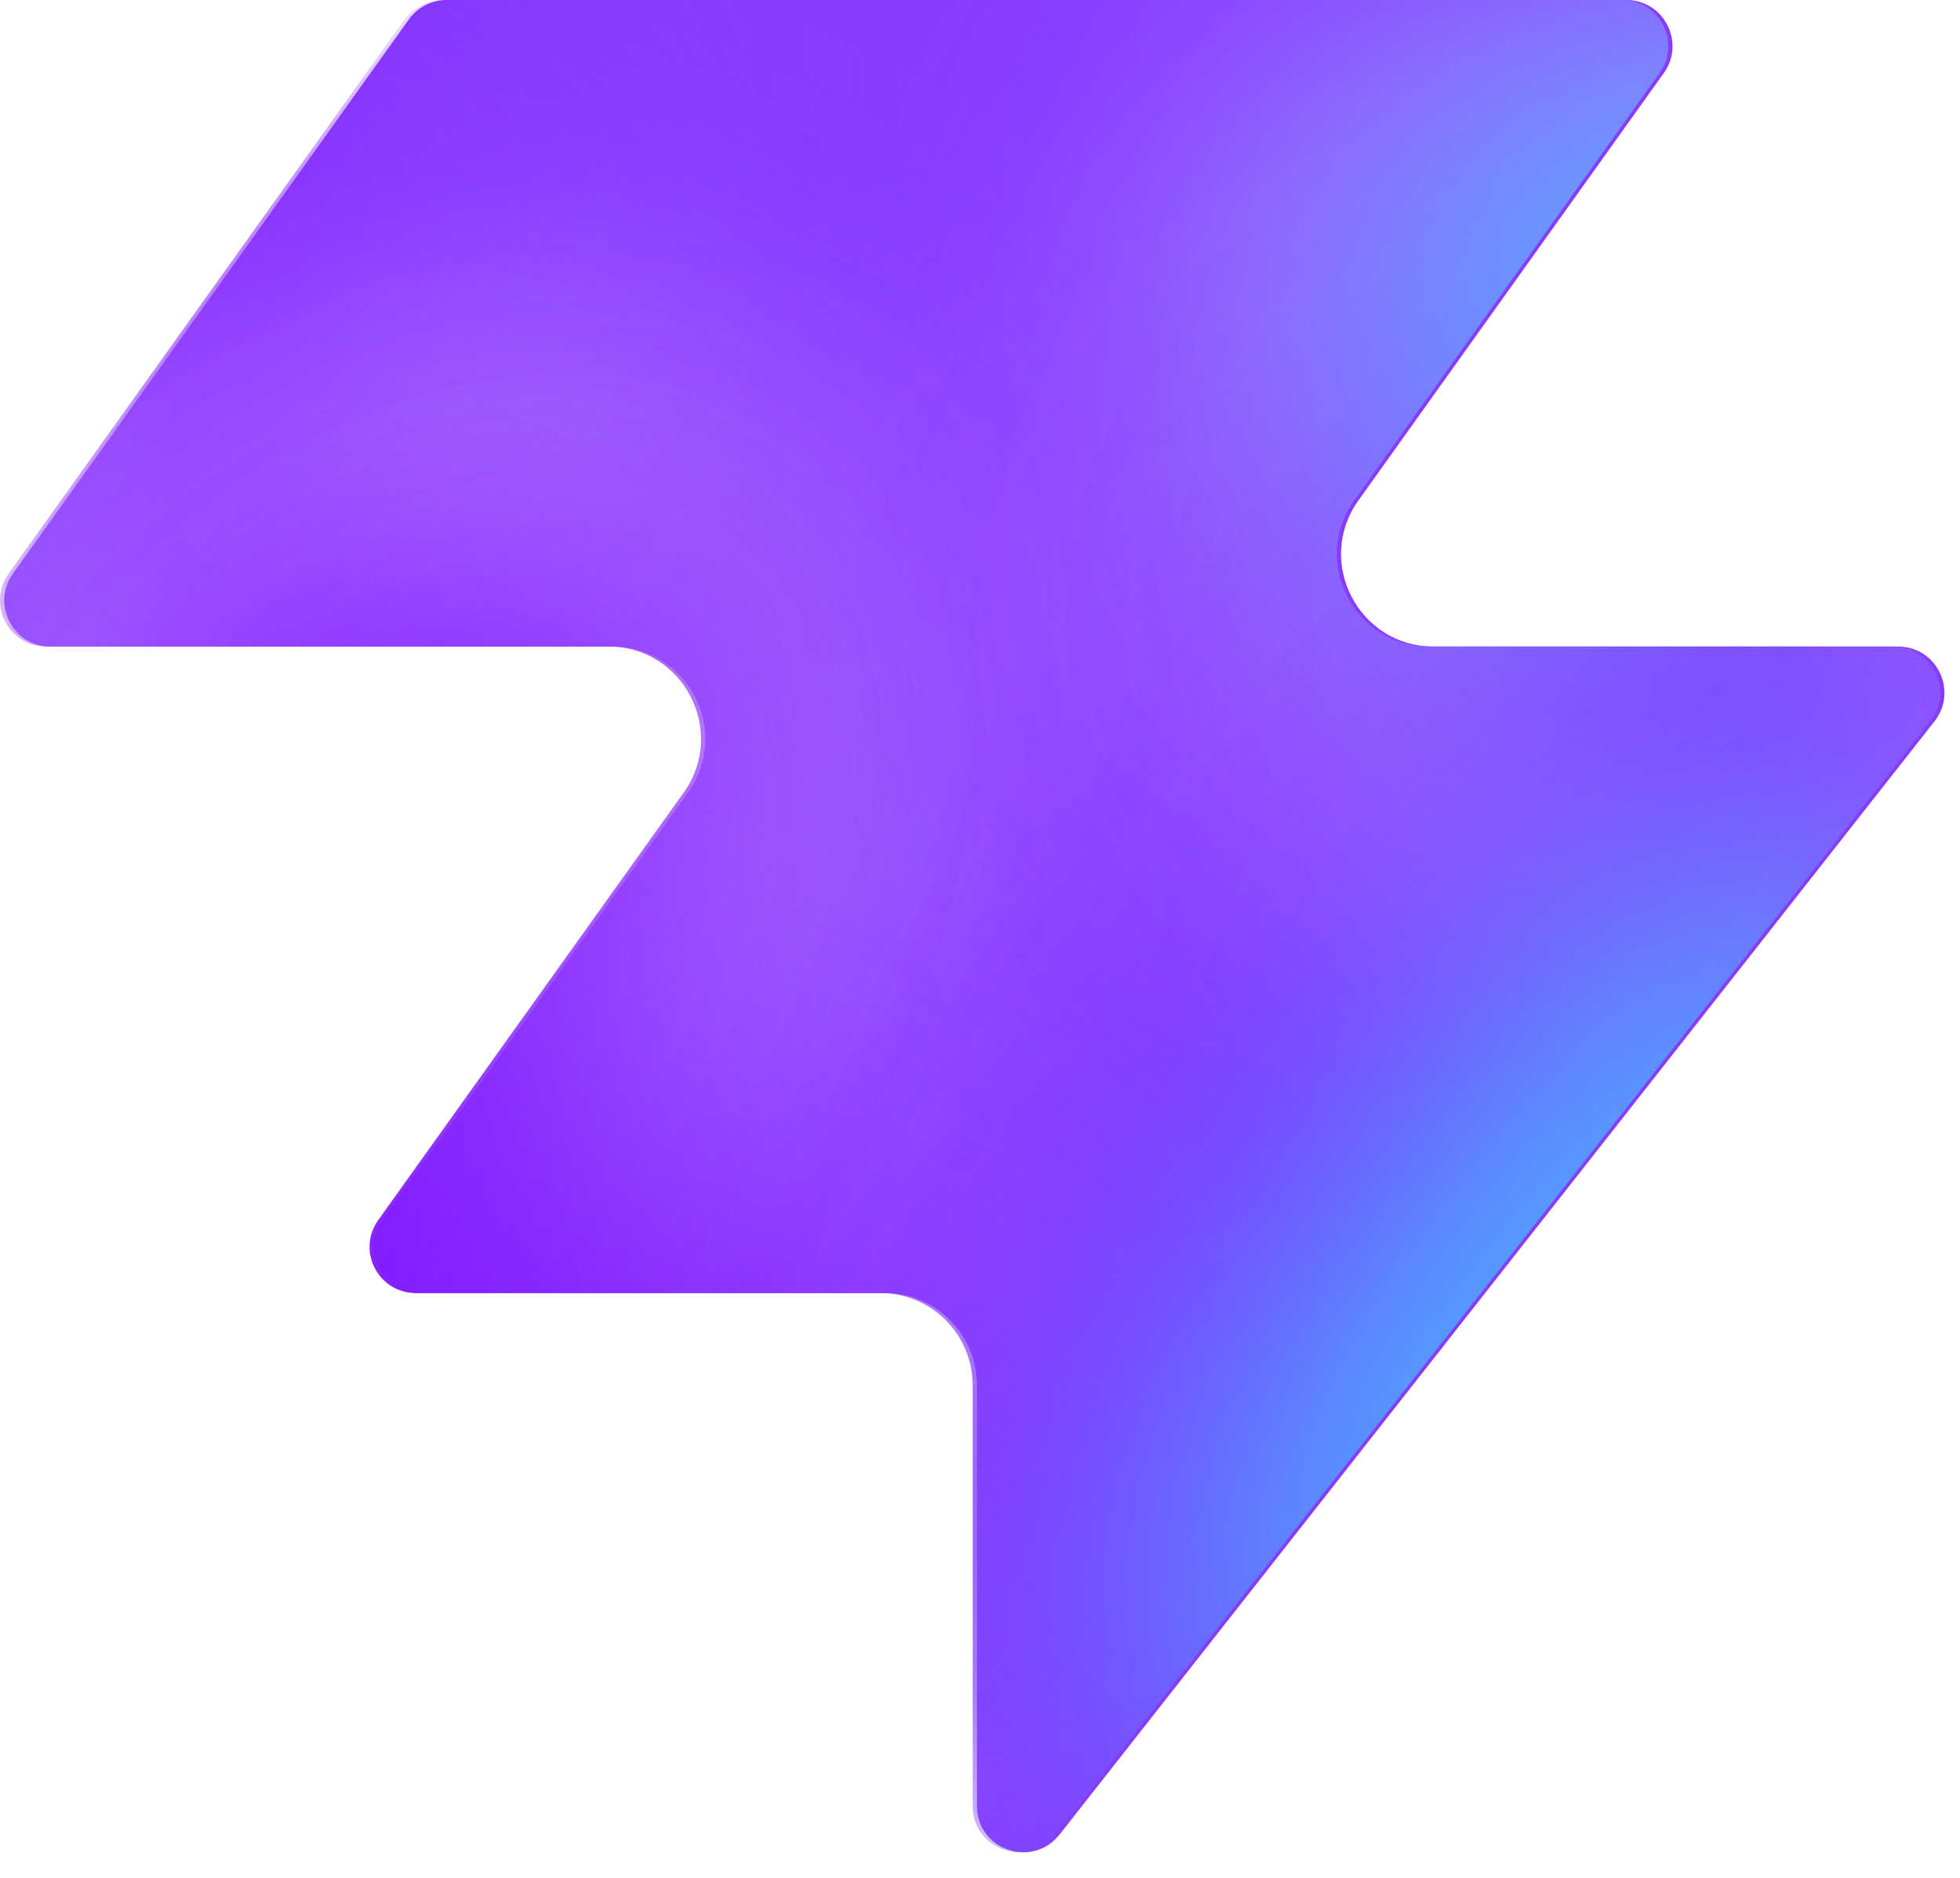
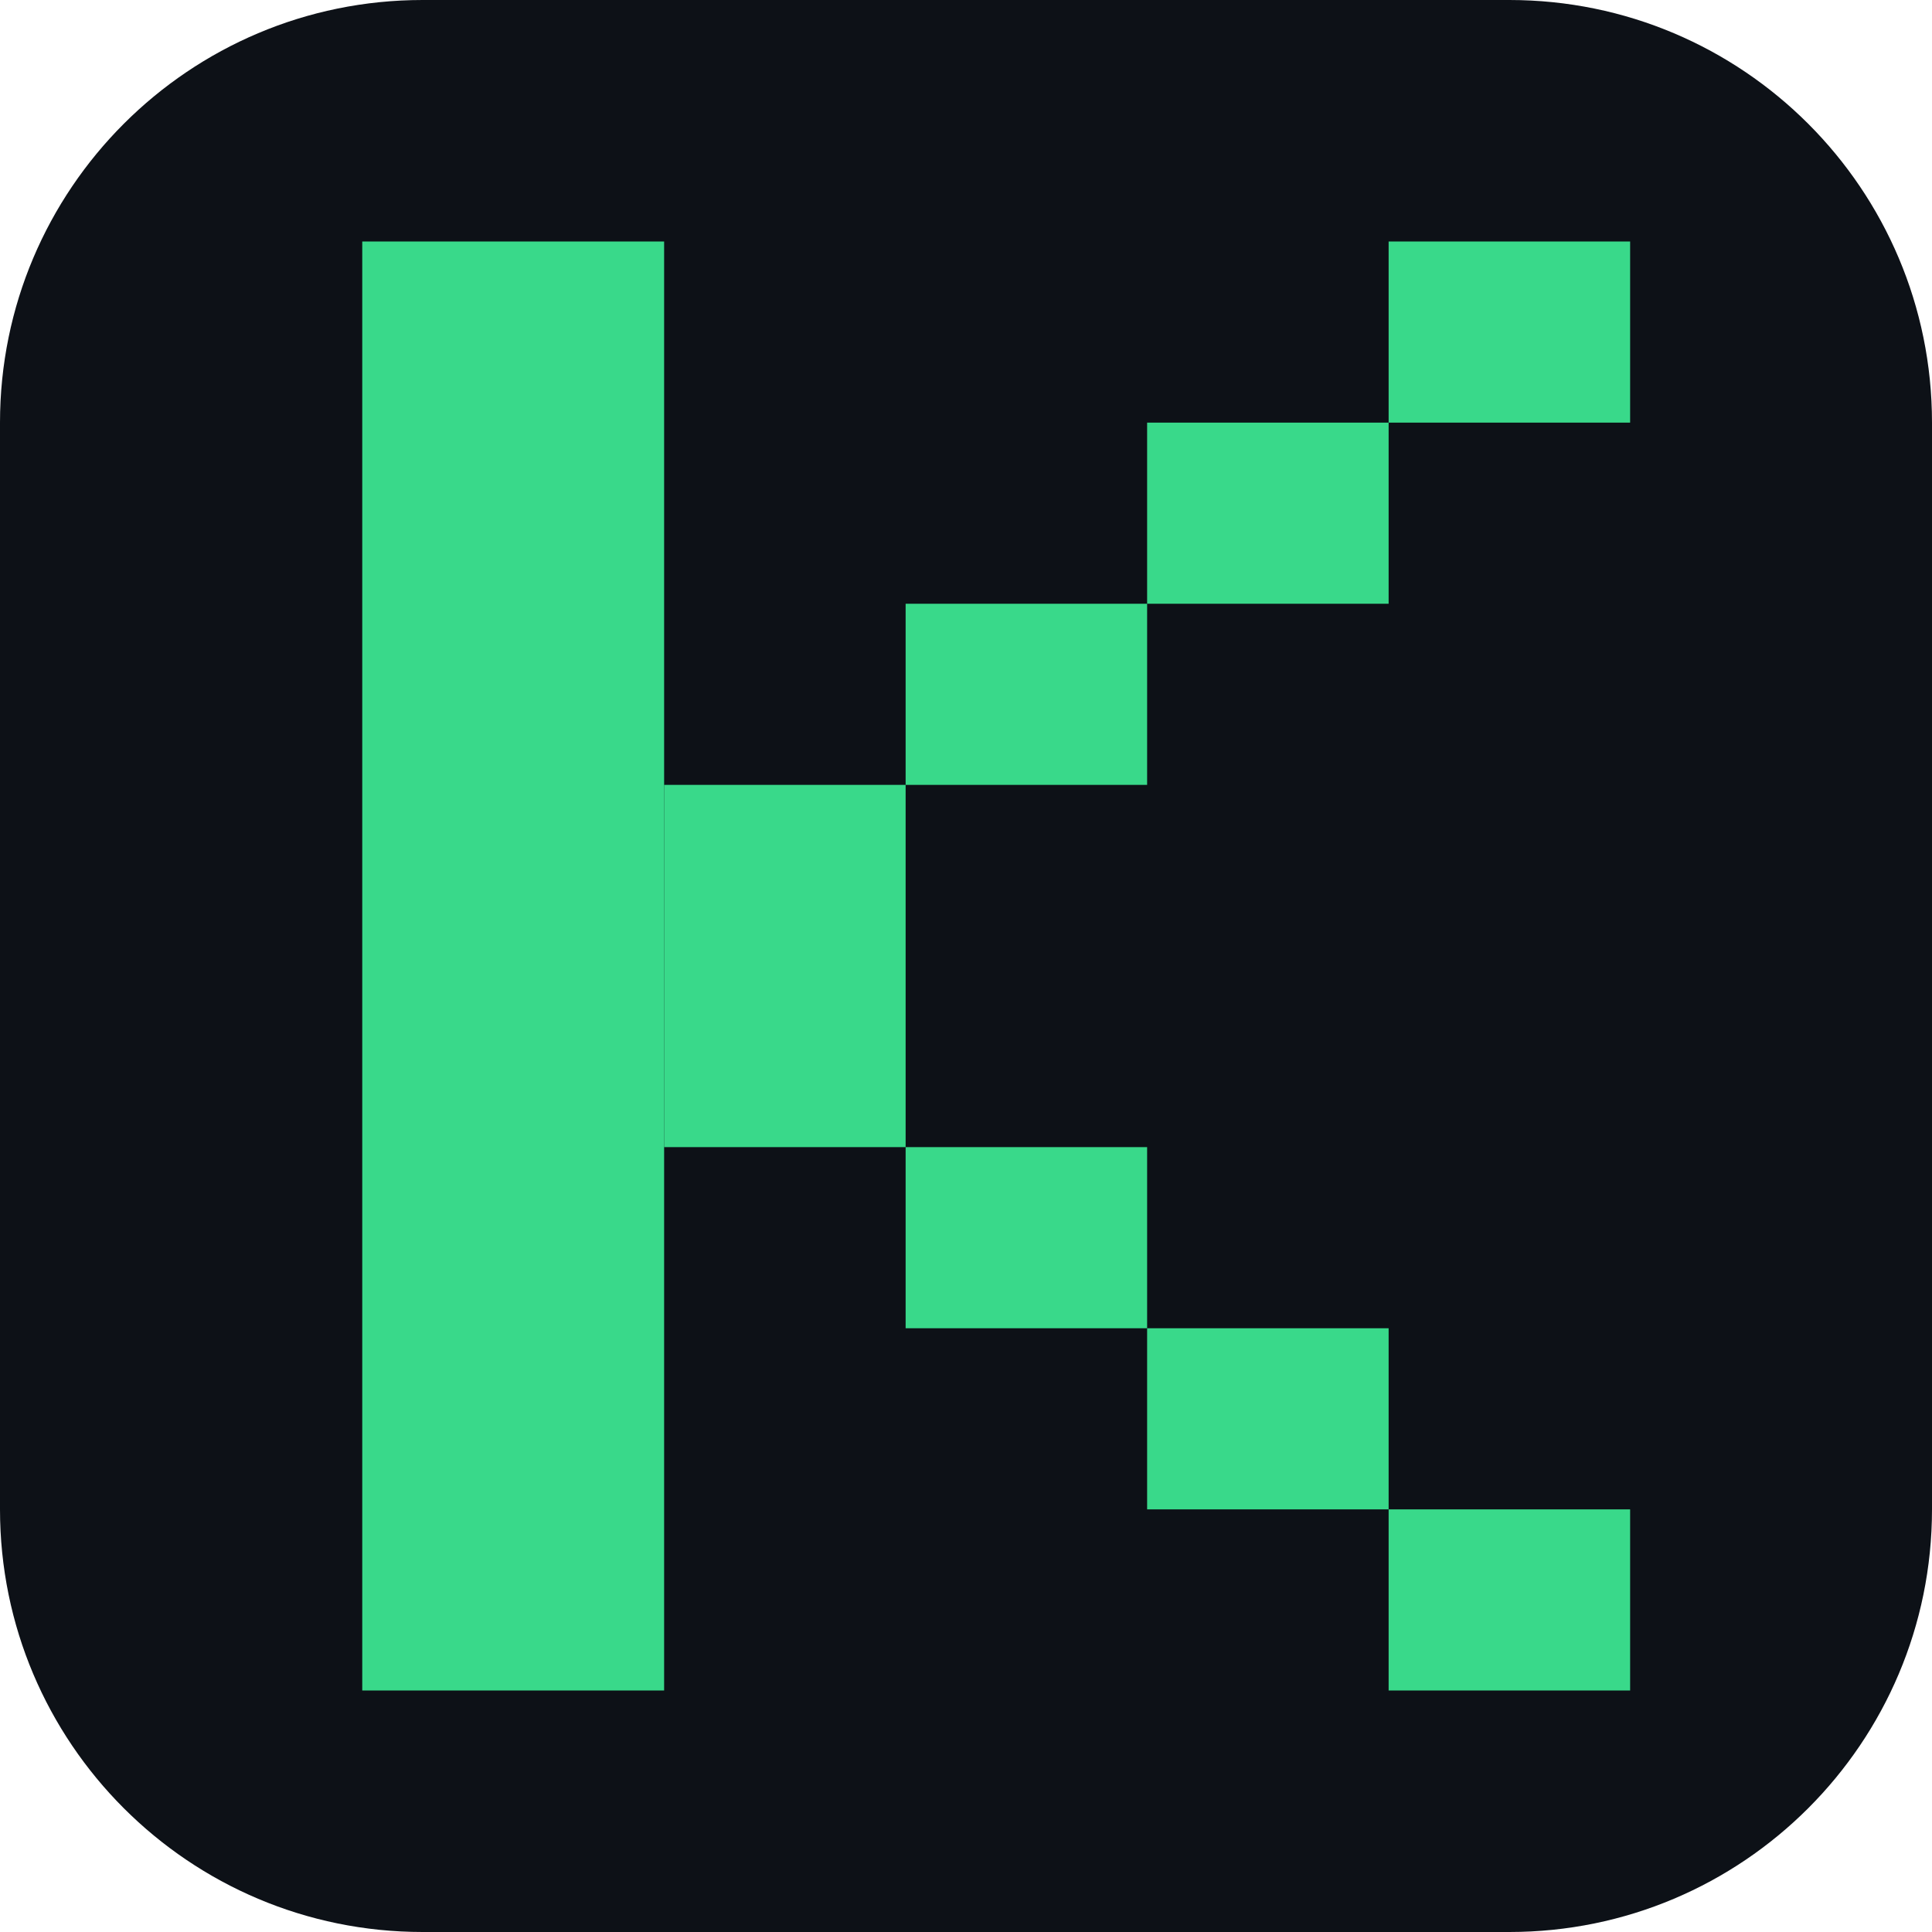
- <svg xmlns="http://www.w3.org/2000/svg" width="48" height="46" fill="none" viewBox="0 0 48 46">
-   <path fill="#863bff" d="M25.946 44.938c-.664.845-2.021.375-2.021-.698V33.937a2.26 2.26 0 0 0-2.262-2.262H10.287c-.92 0-1.456-1.04-.92-1.788l7.48-10.471c1.07-1.497 0-3.578-1.842-3.578H1.237c-.92 0-1.456-1.04-.92-1.788L10.013.474c.214-.297.556-.474.92-.474h28.894c.92 0 1.456 1.04.92 1.788l-7.48 10.471c-1.07 1.498 0 3.579 1.842 3.579h11.377c.943 0 1.473 1.088.89 1.83L25.947 44.94z" style="fill:#863bff;fill:color(display-p3 .525 .23 1);fill-opacity:1" />
-   <mask id="a" width="48" height="46" x="0" y="0" maskUnits="userSpaceOnUse" style="mask-type:alpha">
-     <path fill="#000" d="M25.842 44.938c-.664.844-2.021.375-2.021-.698V33.937a2.26 2.26 0 0 0-2.262-2.262H10.183c-.92 0-1.456-1.04-.92-1.788l7.48-10.471c1.07-1.498 0-3.579-1.842-3.579H1.133c-.92 0-1.456-1.04-.92-1.787L9.91.473c.214-.297.556-.474.92-.474h28.894c.92 0 1.456 1.04.92 1.788l-7.48 10.471c-1.07 1.498 0 3.578 1.842 3.578h11.377c.943 0 1.473 1.088.89 1.832L25.843 44.94z" style="fill:#000;fill-opacity:1" />
-   </mask>
-   <g mask="url(#a)">
-     <g filter="url(#b)">
-       <ellipse cx="5.508" cy="14.704" fill="#ede6ff" rx="5.508" ry="14.704" style="fill:#ede6ff;fill:color(display-p3 .927 .903 1);fill-opacity:1" transform="matrix(.00324 1 1 -.00324 -4.47 31.516)" />
-     </g>
-     <g filter="url(#c)">
-       <ellipse cx="10.399" cy="29.851" fill="#ede6ff" rx="10.399" ry="29.851" style="fill:#ede6ff;fill:color(display-p3 .927 .903 1);fill-opacity:1" transform="matrix(.00324 1 1 -.00324 -39.328 7.883)" />
-     </g>
-     <g filter="url(#d)">
-       <ellipse cx="5.508" cy="30.487" fill="#7e14ff" rx="5.508" ry="30.487" style="fill:#7e14ff;fill:color(display-p3 .492 .077 1);fill-opacity:1" transform="rotate(89.814 -25.913 -14.639)scale(1 -1)" />
-     </g>
-     <g filter="url(#e)">
-       <ellipse cx="5.508" cy="30.599" fill="#7e14ff" rx="5.508" ry="30.599" style="fill:#7e14ff;fill:color(display-p3 .492 .077 1);fill-opacity:1" transform="rotate(89.814 -32.644 -3.334)scale(1 -1)" />
-     </g>
-     <g filter="url(#f)">
-       <ellipse cx="5.508" cy="30.599" fill="#7e14ff" rx="5.508" ry="30.599" style="fill:#7e14ff;fill:color(display-p3 .492 .077 1);fill-opacity:1" transform="matrix(.00324 1 1 -.00324 -34.34 30.47)" />
-     </g>
-     <g filter="url(#g)">
-       <ellipse cx="14.072" cy="22.078" fill="#ede6ff" rx="14.072" ry="22.078" style="fill:#ede6ff;fill:color(display-p3 .927 .903 1);fill-opacity:1" transform="rotate(93.35 24.506 48.493)scale(-1 1)" />
-     </g>
-     <g filter="url(#h)">
-       <ellipse cx="3.47" cy="21.501" fill="#7e14ff" rx="3.47" ry="21.501" style="fill:#7e14ff;fill:color(display-p3 .492 .077 1);fill-opacity:1" transform="rotate(89.009 28.708 47.59)scale(-1 1)" />
-     </g>
-     <g filter="url(#i)">
-       <ellipse cx="3.47" cy="21.501" fill="#7e14ff" rx="3.47" ry="21.501" style="fill:#7e14ff;fill:color(display-p3 .492 .077 1);fill-opacity:1" transform="rotate(89.009 28.708 47.59)scale(-1 1)" />
-     </g>
-     <g filter="url(#j)">
-       <ellipse cx=".387" cy="8.972" fill="#7e14ff" rx="4.407" ry="29.108" style="fill:#7e14ff;fill:color(display-p3 .492 .077 1);fill-opacity:1" transform="rotate(39.51 .387 8.972)" />
-     </g>
-     <g filter="url(#k)">
-       <ellipse cx="47.523" cy="-6.092" fill="#7e14ff" rx="4.407" ry="29.108" style="fill:#7e14ff;fill:color(display-p3 .492 .077 1);fill-opacity:1" transform="rotate(37.892 47.523 -6.092)" />
-     </g>
-     <g filter="url(#l)">
-       <ellipse cx="41.412" cy="6.333" fill="#47bfff" rx="5.971" ry="9.665" style="fill:#47bfff;fill:color(display-p3 .28 .748 1);fill-opacity:1" transform="rotate(37.892 41.412 6.333)" />
-     </g>
-     <g filter="url(#m)">
-       <ellipse cx="-1.879" cy="38.332" fill="#7e14ff" rx="4.407" ry="29.108" style="fill:#7e14ff;fill:color(display-p3 .492 .077 1);fill-opacity:1" transform="rotate(37.892 -1.88 38.332)" />
-     </g>
-     <g filter="url(#n)">
-       <ellipse cx="-1.879" cy="38.332" fill="#7e14ff" rx="4.407" ry="29.108" style="fill:#7e14ff;fill:color(display-p3 .492 .077 1);fill-opacity:1" transform="rotate(37.892 -1.88 38.332)" />
-     </g>
-     <g filter="url(#o)">
-       <ellipse cx="35.651" cy="29.907" fill="#7e14ff" rx="4.407" ry="29.108" style="fill:#7e14ff;fill:color(display-p3 .492 .077 1);fill-opacity:1" transform="rotate(37.892 35.651 29.907)" />
-     </g>
-     <g filter="url(#p)">
-       <ellipse cx="38.418" cy="32.4" fill="#47bfff" rx="5.971" ry="15.297" style="fill:#47bfff;fill:color(display-p3 .28 .748 1);fill-opacity:1" transform="rotate(37.892 38.418 32.4)" />
-     </g>
-   </g>
-   <defs>
-     <filter id="b" width="60.045" height="41.654" x="-19.77" y="16.149" color-interpolation-filters="sRGB" filterUnits="userSpaceOnUse">
-       <feFlood flood-opacity="0" result="BackgroundImageFix" />
-       <feBlend in="SourceGraphic" in2="BackgroundImageFix" result="shape" />
-       <feGaussianBlur result="effect1_foregroundBlur_2002_17158" stdDeviation="7.659" />
-     </filter>
-     <filter id="c" width="90.34" height="51.437" x="-54.613" y="-7.533" color-interpolation-filters="sRGB" filterUnits="userSpaceOnUse">
-       <feFlood flood-opacity="0" result="BackgroundImageFix" />
-       <feBlend in="SourceGraphic" in2="BackgroundImageFix" result="shape" />
-       <feGaussianBlur result="effect1_foregroundBlur_2002_17158" stdDeviation="7.659" />
-     </filter>
-     <filter id="d" width="79.355" height="29.4" x="-49.64" y="2.03" color-interpolation-filters="sRGB" filterUnits="userSpaceOnUse">
-       <feFlood flood-opacity="0" result="BackgroundImageFix" />
-       <feBlend in="SourceGraphic" in2="BackgroundImageFix" result="shape" />
-       <feGaussianBlur result="effect1_foregroundBlur_2002_17158" stdDeviation="4.596" />
-     </filter>
-     <filter id="e" width="79.579" height="29.4" x="-45.045" y="20.029" color-interpolation-filters="sRGB" filterUnits="userSpaceOnUse">
-       <feFlood flood-opacity="0" result="BackgroundImageFix" />
-       <feBlend in="SourceGraphic" in2="BackgroundImageFix" result="shape" />
-       <feGaussianBlur result="effect1_foregroundBlur_2002_17158" stdDeviation="4.596" />
-     </filter>
-     <filter id="f" width="79.579" height="29.4" x="-43.513" y="21.178" color-interpolation-filters="sRGB" filterUnits="userSpaceOnUse">
-       <feFlood flood-opacity="0" result="BackgroundImageFix" />
-       <feBlend in="SourceGraphic" in2="BackgroundImageFix" result="shape" />
-       <feGaussianBlur result="effect1_foregroundBlur_2002_17158" stdDeviation="4.596" />
-     </filter>
-     <filter id="g" width="74.749" height="58.852" x="15.756" y="-17.901" color-interpolation-filters="sRGB" filterUnits="userSpaceOnUse">
-       <feFlood flood-opacity="0" result="BackgroundImageFix" />
-       <feBlend in="SourceGraphic" in2="BackgroundImageFix" result="shape" />
-       <feGaussianBlur result="effect1_foregroundBlur_2002_17158" stdDeviation="7.659" />
-     </filter>
-     <filter id="h" width="61.377" height="25.362" x="23.548" y="2.284" color-interpolation-filters="sRGB" filterUnits="userSpaceOnUse">
-       <feFlood flood-opacity="0" result="BackgroundImageFix" />
-       <feBlend in="SourceGraphic" in2="BackgroundImageFix" result="shape" />
-       <feGaussianBlur result="effect1_foregroundBlur_2002_17158" stdDeviation="4.596" />
-     </filter>
-     <filter id="i" width="61.377" height="25.362" x="23.548" y="2.284" color-interpolation-filters="sRGB" filterUnits="userSpaceOnUse">
-       <feFlood flood-opacity="0" result="BackgroundImageFix" />
-       <feBlend in="SourceGraphic" in2="BackgroundImageFix" result="shape" />
-       <feGaussianBlur result="effect1_foregroundBlur_2002_17158" stdDeviation="4.596" />
-     </filter>
-     <filter id="j" width="56.045" height="63.649" x="-27.636" y="-22.853" color-interpolation-filters="sRGB" filterUnits="userSpaceOnUse">
-       <feFlood flood-opacity="0" result="BackgroundImageFix" />
-       <feBlend in="SourceGraphic" in2="BackgroundImageFix" result="shape" />
-       <feGaussianBlur result="effect1_foregroundBlur_2002_17158" stdDeviation="4.596" />
-     </filter>
-     <filter id="k" width="54.814" height="64.646" x="20.116" y="-38.415" color-interpolation-filters="sRGB" filterUnits="userSpaceOnUse">
-       <feFlood flood-opacity="0" result="BackgroundImageFix" />
-       <feBlend in="SourceGraphic" in2="BackgroundImageFix" result="shape" />
-       <feGaussianBlur result="effect1_foregroundBlur_2002_17158" stdDeviation="4.596" />
-     </filter>
-     <filter id="l" width="33.541" height="35.313" x="24.641" y="-11.323" color-interpolation-filters="sRGB" filterUnits="userSpaceOnUse">
-       <feFlood flood-opacity="0" result="BackgroundImageFix" />
-       <feBlend in="SourceGraphic" in2="BackgroundImageFix" result="shape" />
-       <feGaussianBlur result="effect1_foregroundBlur_2002_17158" stdDeviation="4.596" />
-     </filter>
-     <filter id="m" width="54.814" height="64.646" x="-29.286" y="6.009" color-interpolation-filters="sRGB" filterUnits="userSpaceOnUse">
-       <feFlood flood-opacity="0" result="BackgroundImageFix" />
-       <feBlend in="SourceGraphic" in2="BackgroundImageFix" result="shape" />
-       <feGaussianBlur result="effect1_foregroundBlur_2002_17158" stdDeviation="4.596" />
-     </filter>
-     <filter id="n" width="54.814" height="64.646" x="-29.286" y="6.009" color-interpolation-filters="sRGB" filterUnits="userSpaceOnUse">
-       <feFlood flood-opacity="0" result="BackgroundImageFix" />
-       <feBlend in="SourceGraphic" in2="BackgroundImageFix" result="shape" />
-       <feGaussianBlur result="effect1_foregroundBlur_2002_17158" stdDeviation="4.596" />
-     </filter>
-     <filter id="o" width="54.814" height="64.646" x="8.244" y="-2.416" color-interpolation-filters="sRGB" filterUnits="userSpaceOnUse">
-       <feFlood flood-opacity="0" result="BackgroundImageFix" />
-       <feBlend in="SourceGraphic" in2="BackgroundImageFix" result="shape" />
-       <feGaussianBlur result="effect1_foregroundBlur_2002_17158" stdDeviation="4.596" />
-     </filter>
-     <filter id="p" width="39.409" height="43.623" x="18.713" y="10.588" color-interpolation-filters="sRGB" filterUnits="userSpaceOnUse">
-       <feFlood flood-opacity="0" result="BackgroundImageFix" />
-       <feBlend in="SourceGraphic" in2="BackgroundImageFix" result="shape" />
-       <feGaussianBlur result="effect1_foregroundBlur_2002_17158" stdDeviation="4.596" />
-     </filter>
-   </defs>
+ <svg xmlns="http://www.w3.org/2000/svg" viewBox="0 0 32 32">
+   <rect width="32" height="32" rx="7" fill="#0D1117" />
+   <rect x="6" y="4" width="5" height="24" fill="#39D98A" />
+   <rect x="11" y="13" width="4" height="3" fill="#39D98A" />
+   <rect x="15" y="10" width="4" height="3" fill="#39D98A" />
+   <rect x="19" y="7" width="4" height="3" fill="#39D98A" />
+   <rect x="23" y="4" width="4" height="3" fill="#39D98A" />
+   <rect x="11" y="16" width="4" height="3" fill="#39D98A" />
+   <rect x="15" y="19" width="4" height="3" fill="#39D98A" />
+   <rect x="19" y="22" width="4" height="3" fill="#39D98A" />
+   <rect x="23" y="25" width="4" height="3" fill="#39D98A" />
</svg>
